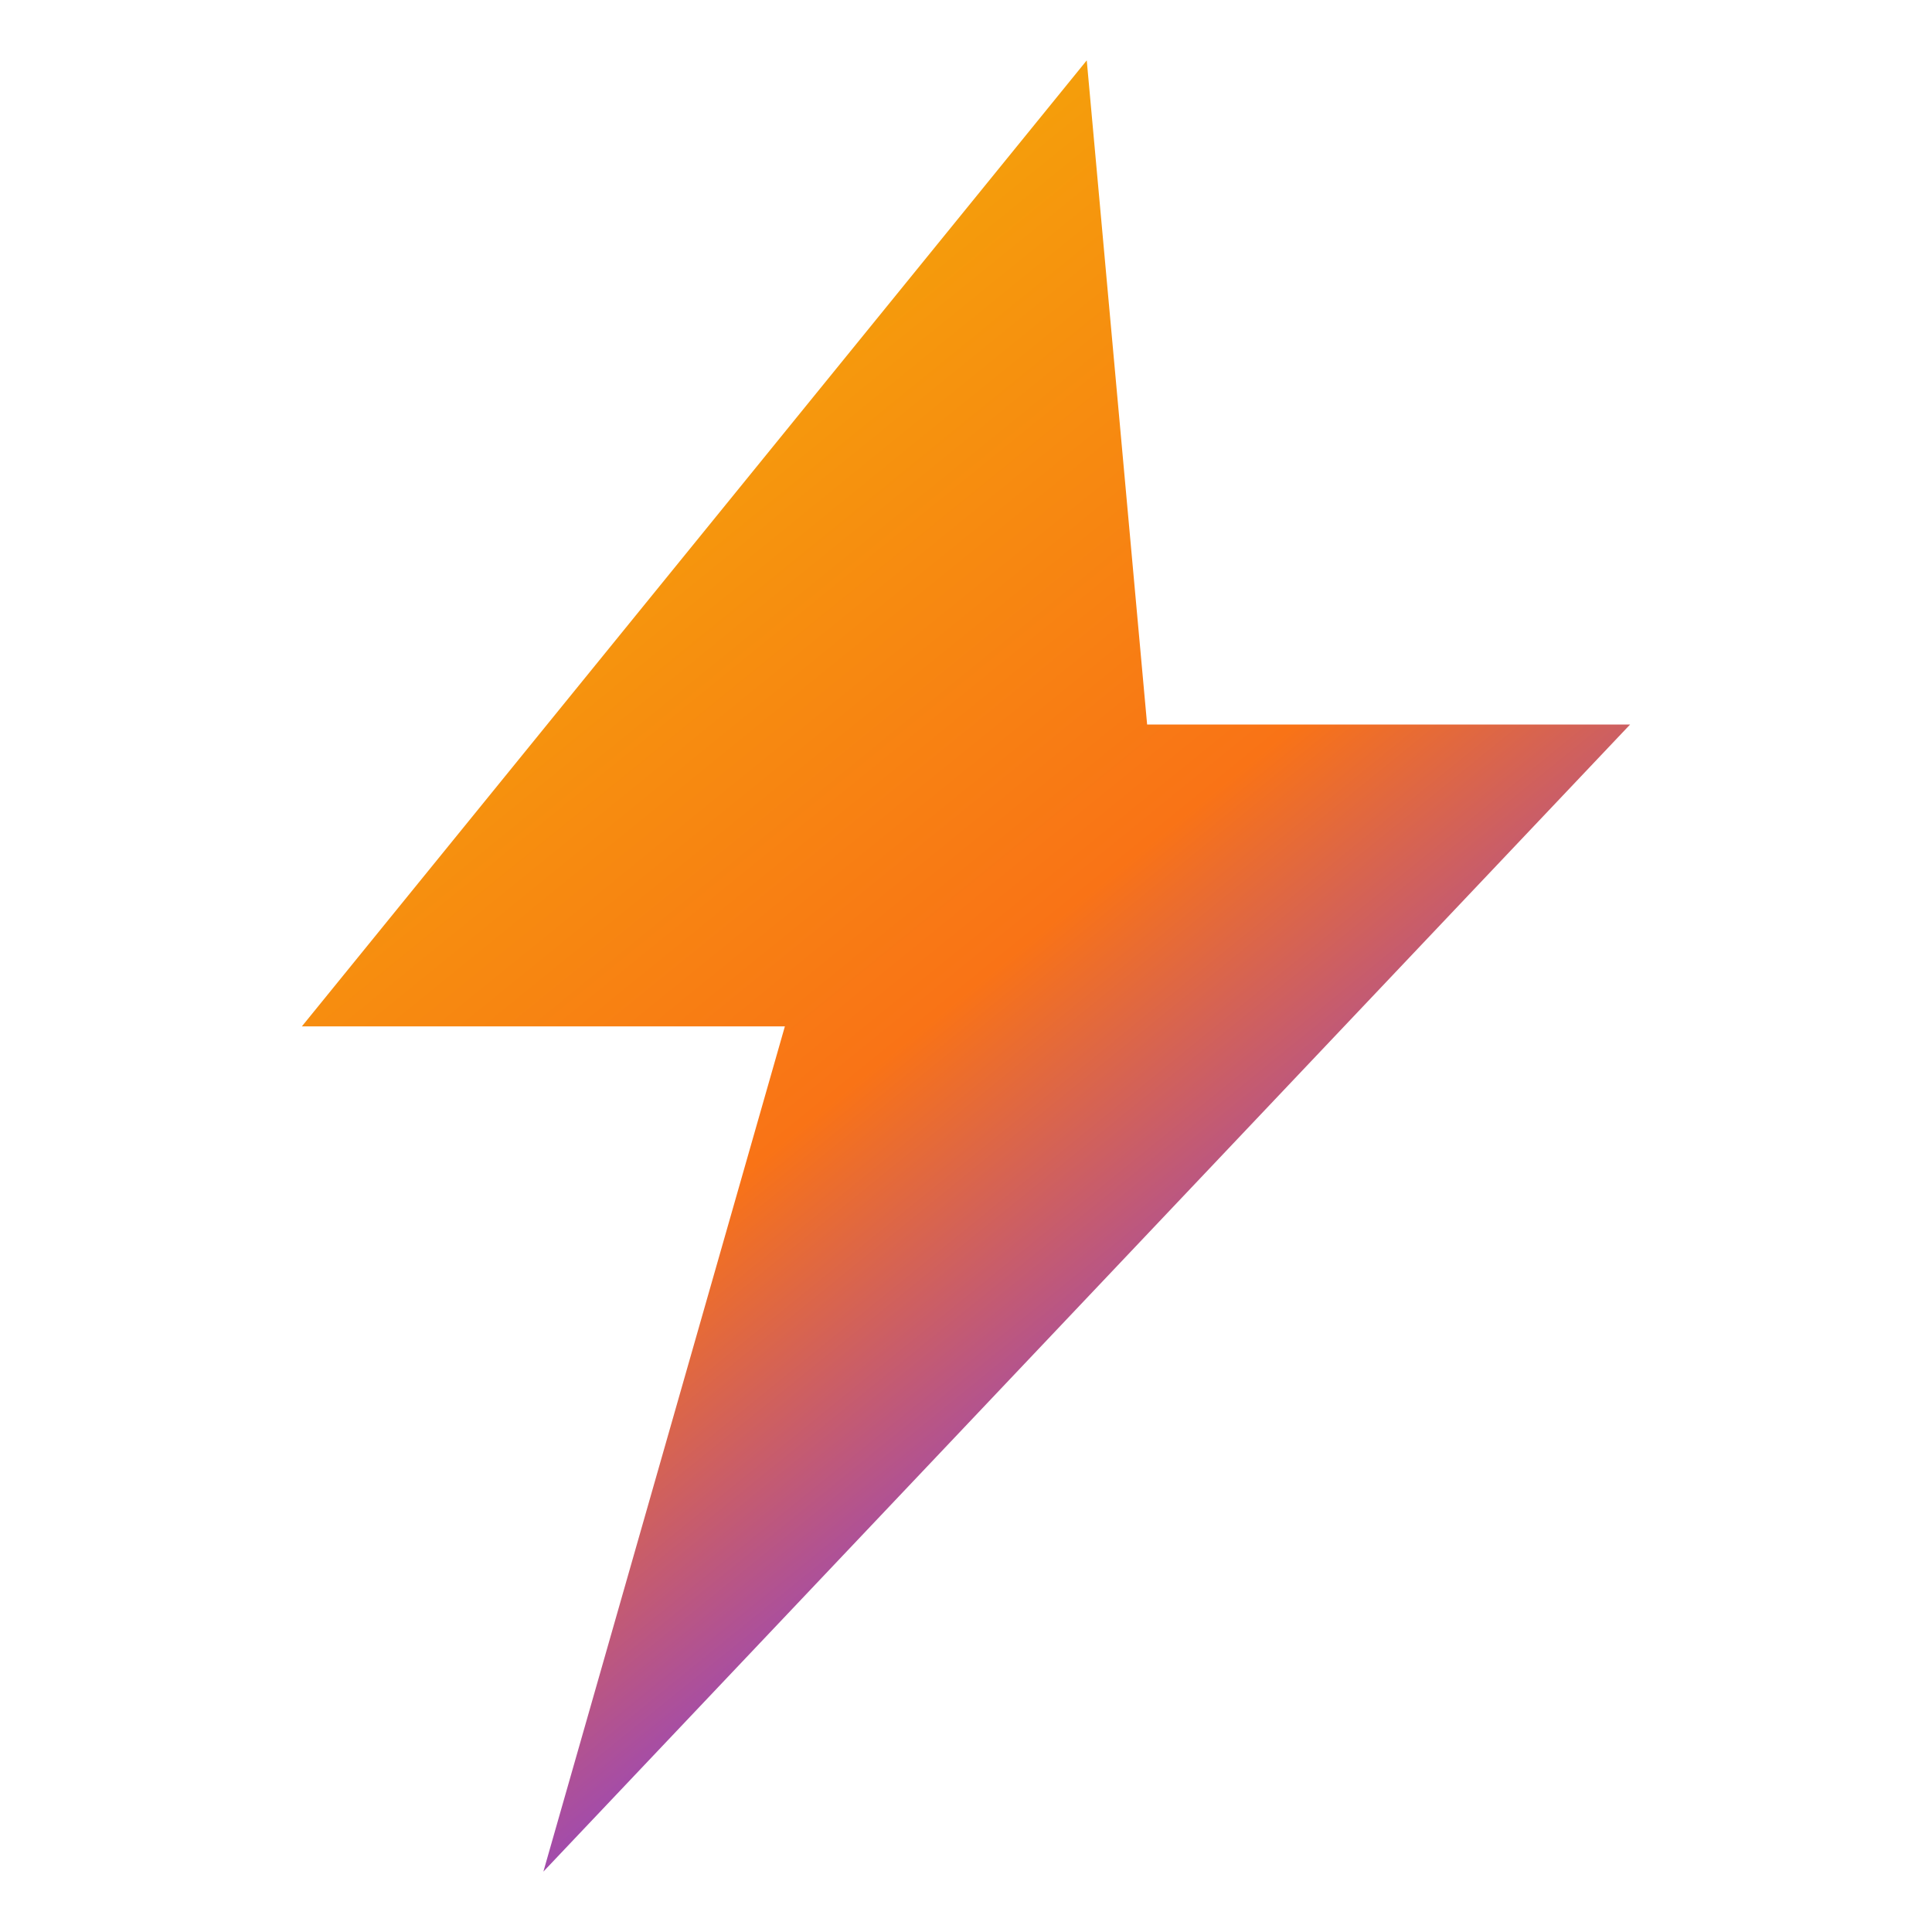
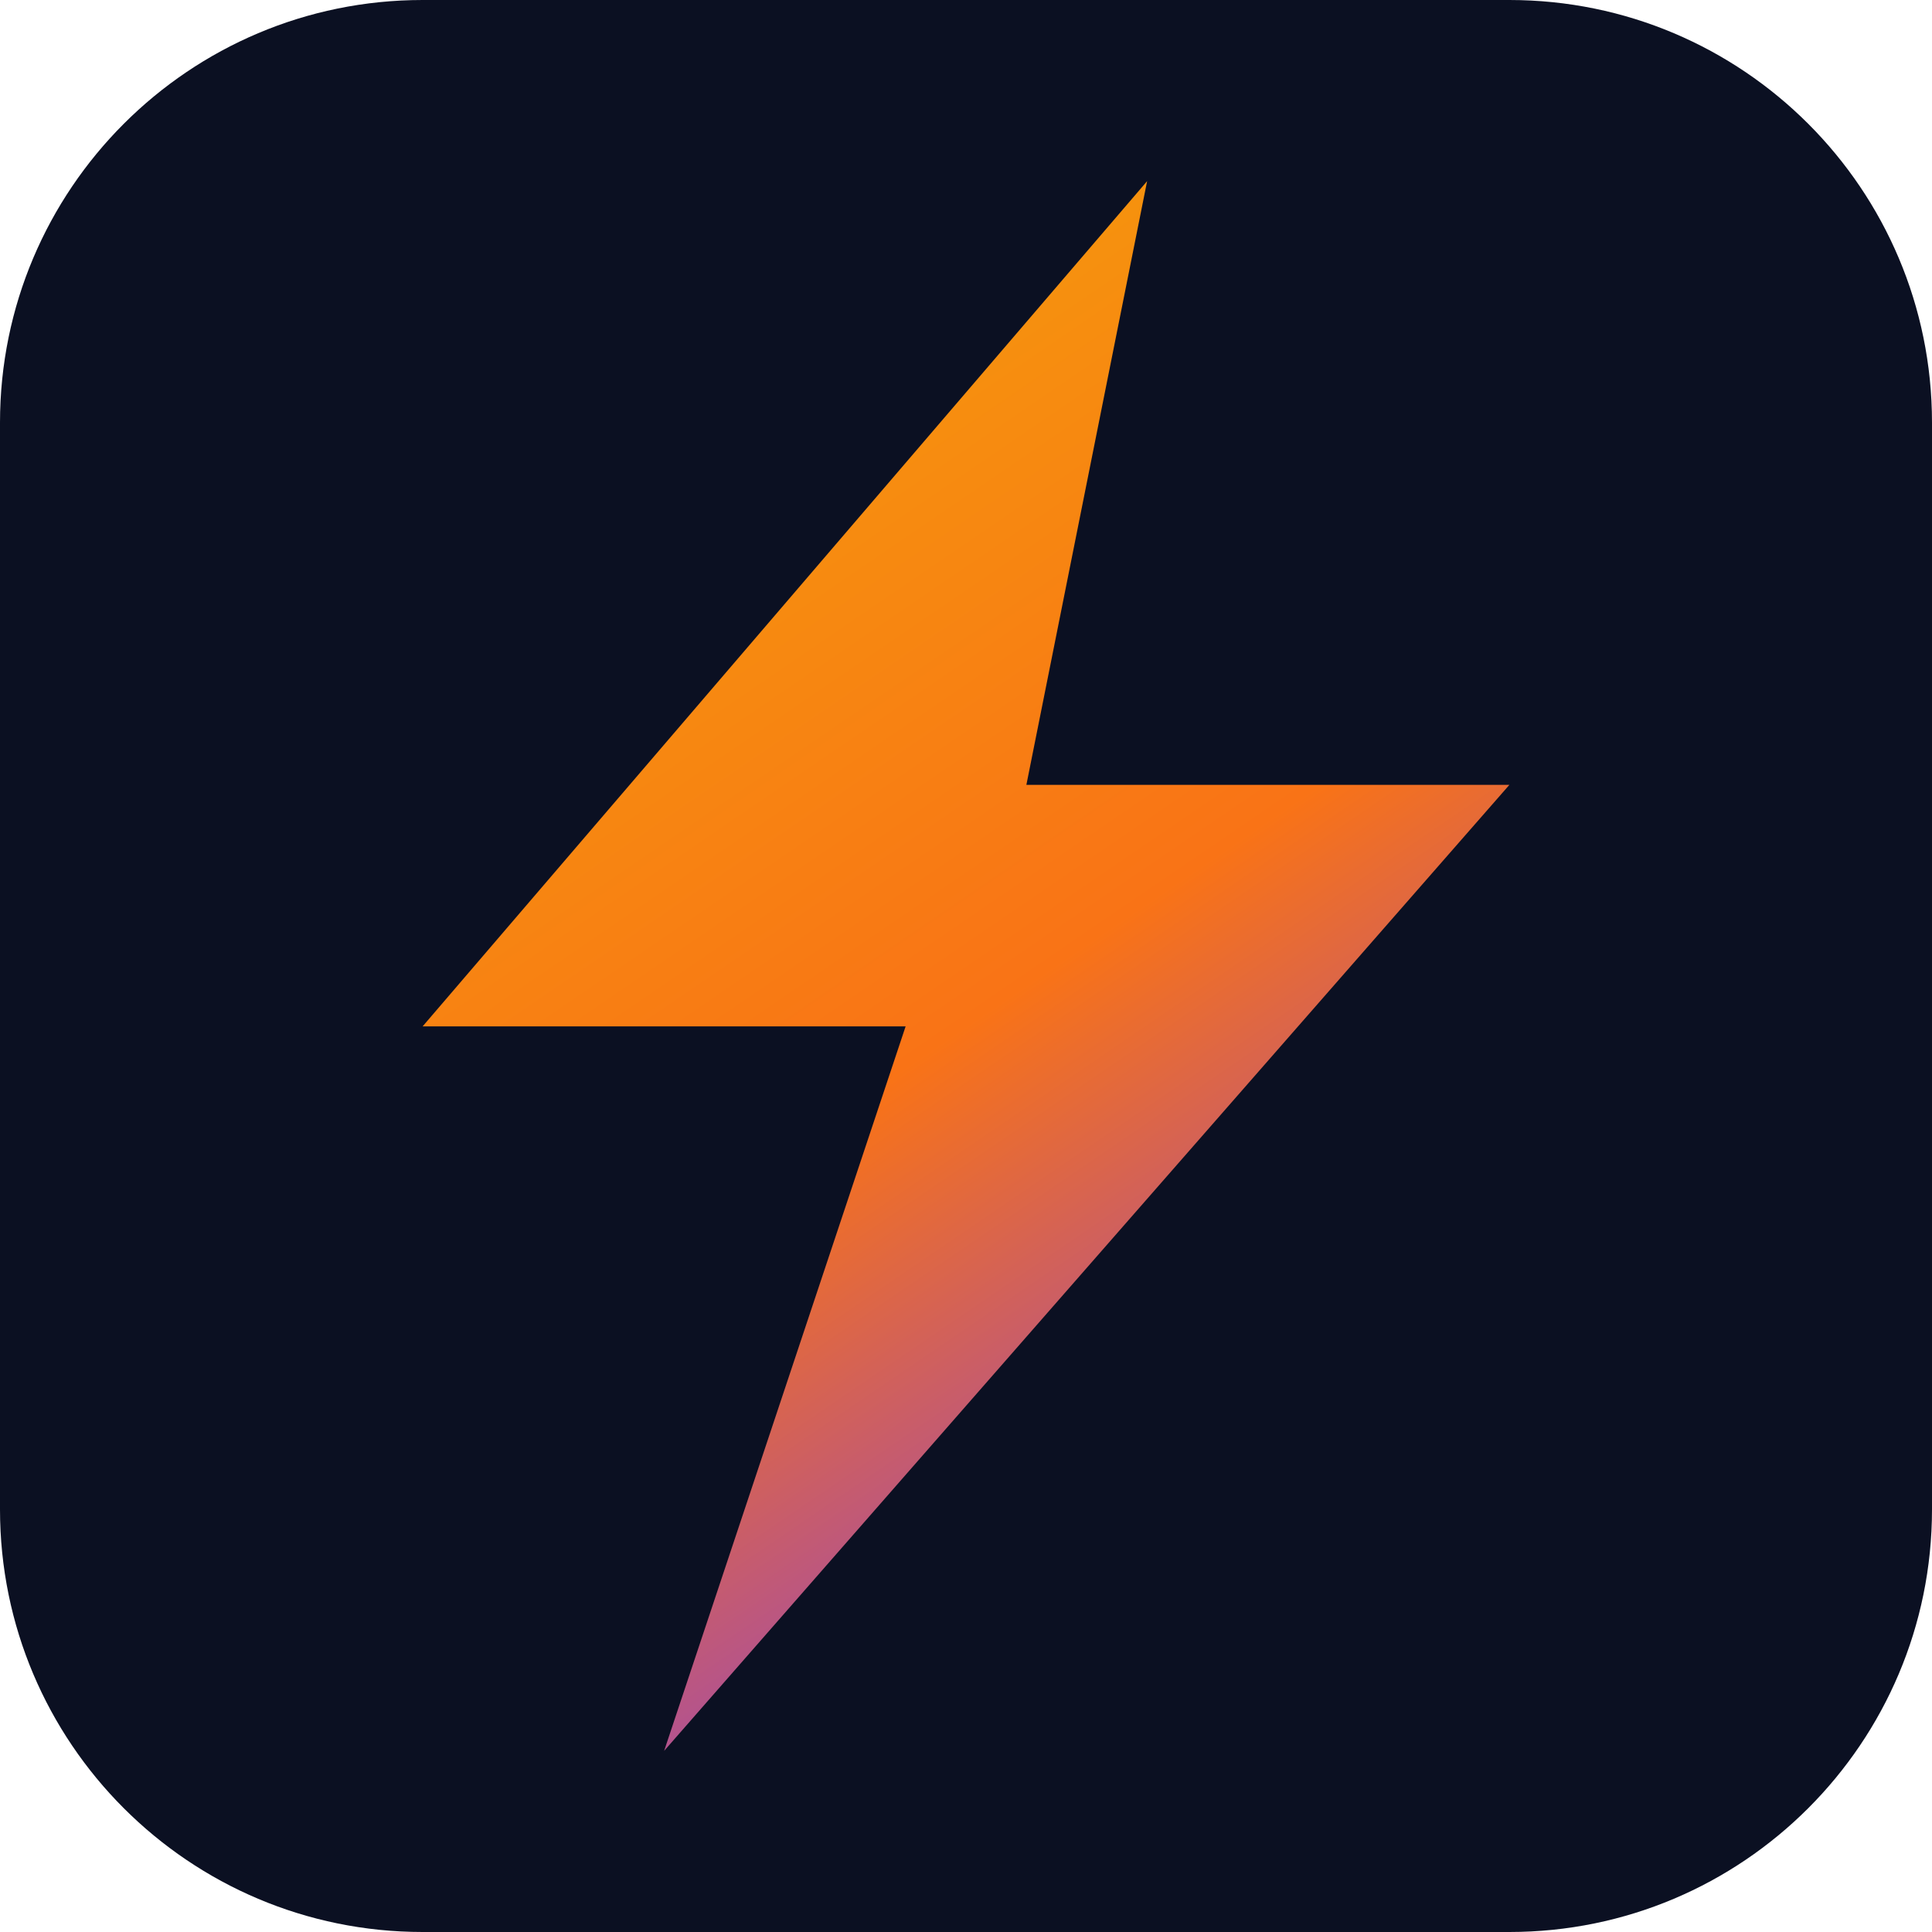
<svg xmlns="http://www.w3.org/2000/svg" width="64" height="64" viewBox="0 0 64 64" fill="none">
  <defs>
-     <linearGradient id="bolt" x1="20" y1="15" x2="46" y2="47" gradientUnits="userSpaceOnUse">
+     <linearGradient id="bolt" x1="18" y1="10" x2="48" y2="54" gradientUnits="userSpaceOnUse">
      <stop stop-color="#F59E0B" />
      <stop offset="0.52" stop-color="#F97316" />
      <stop offset="1" stop-color="#7C3AED" />
    </linearGradient>
  </defs>
-   <path d="M36 2L10 34H26L18 62L54 24H38L36 2Z" fill="url(#bolt)" />
+   <rect width="64" height="64" rx="14" fill="#0B1022" />
+   <path d="M38 6L14 34H30L22 58L50 26H34L38 6Z" fill="url(#bolt)" />
</svg>
